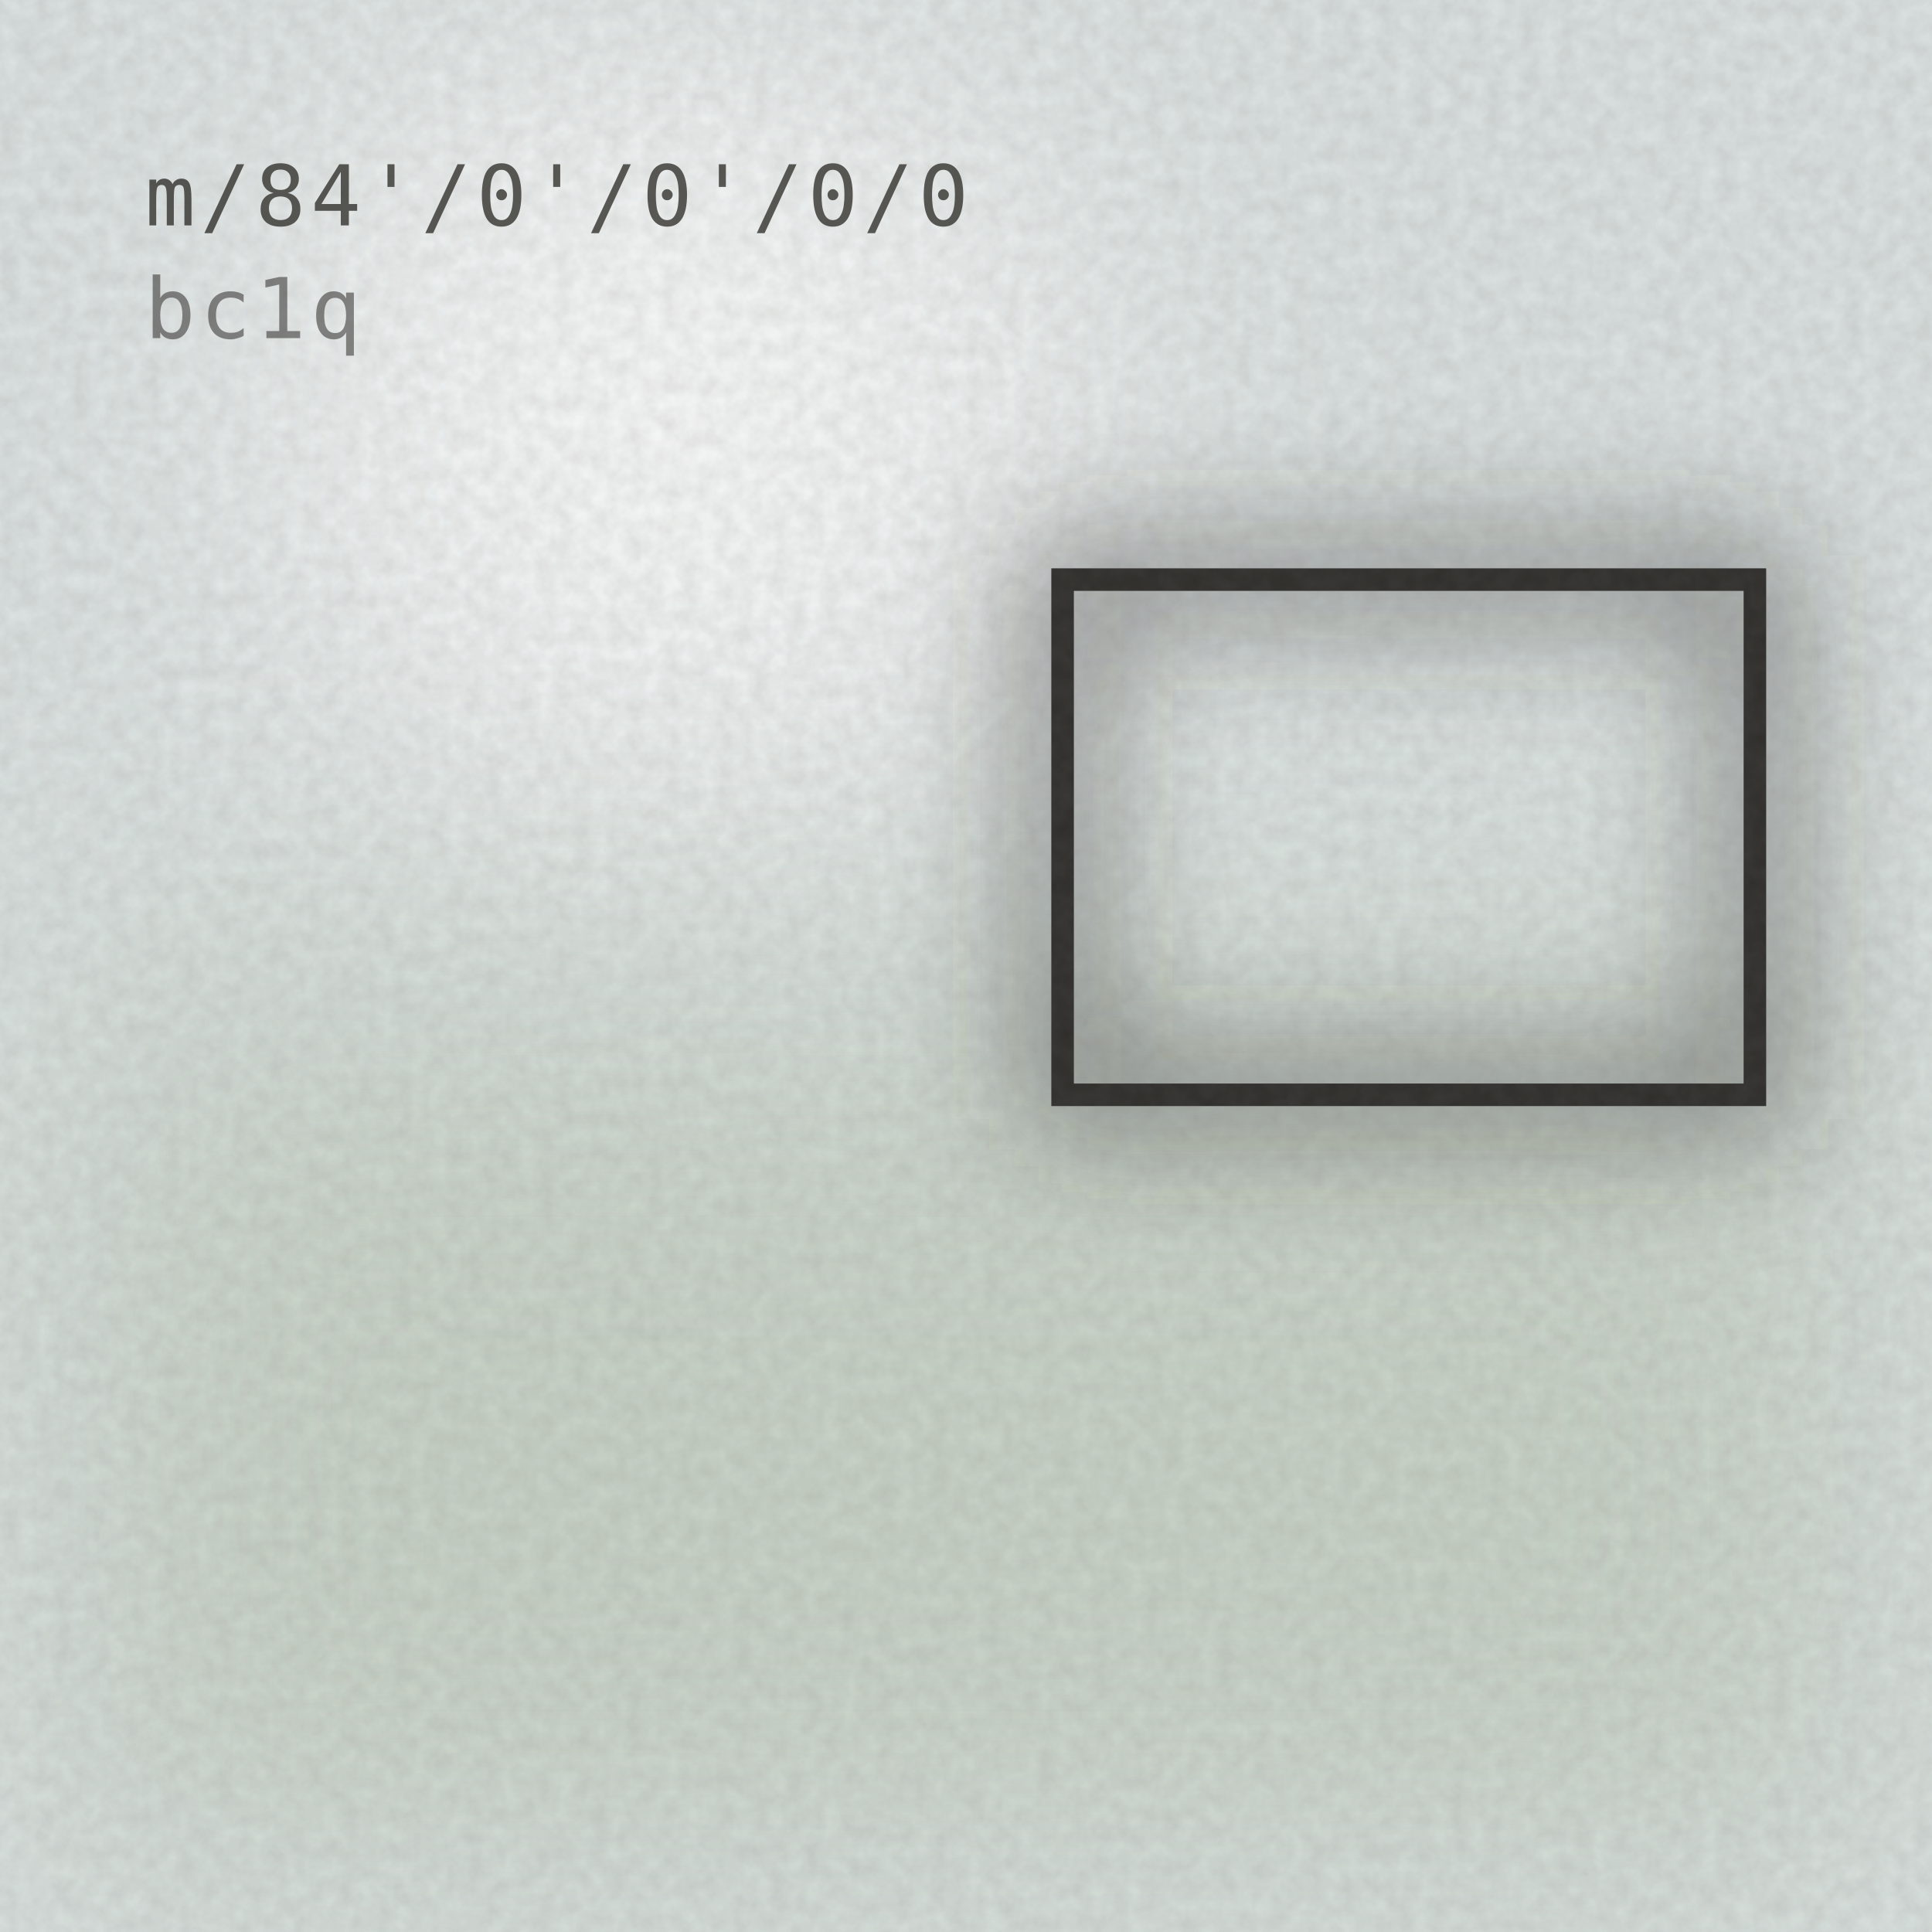
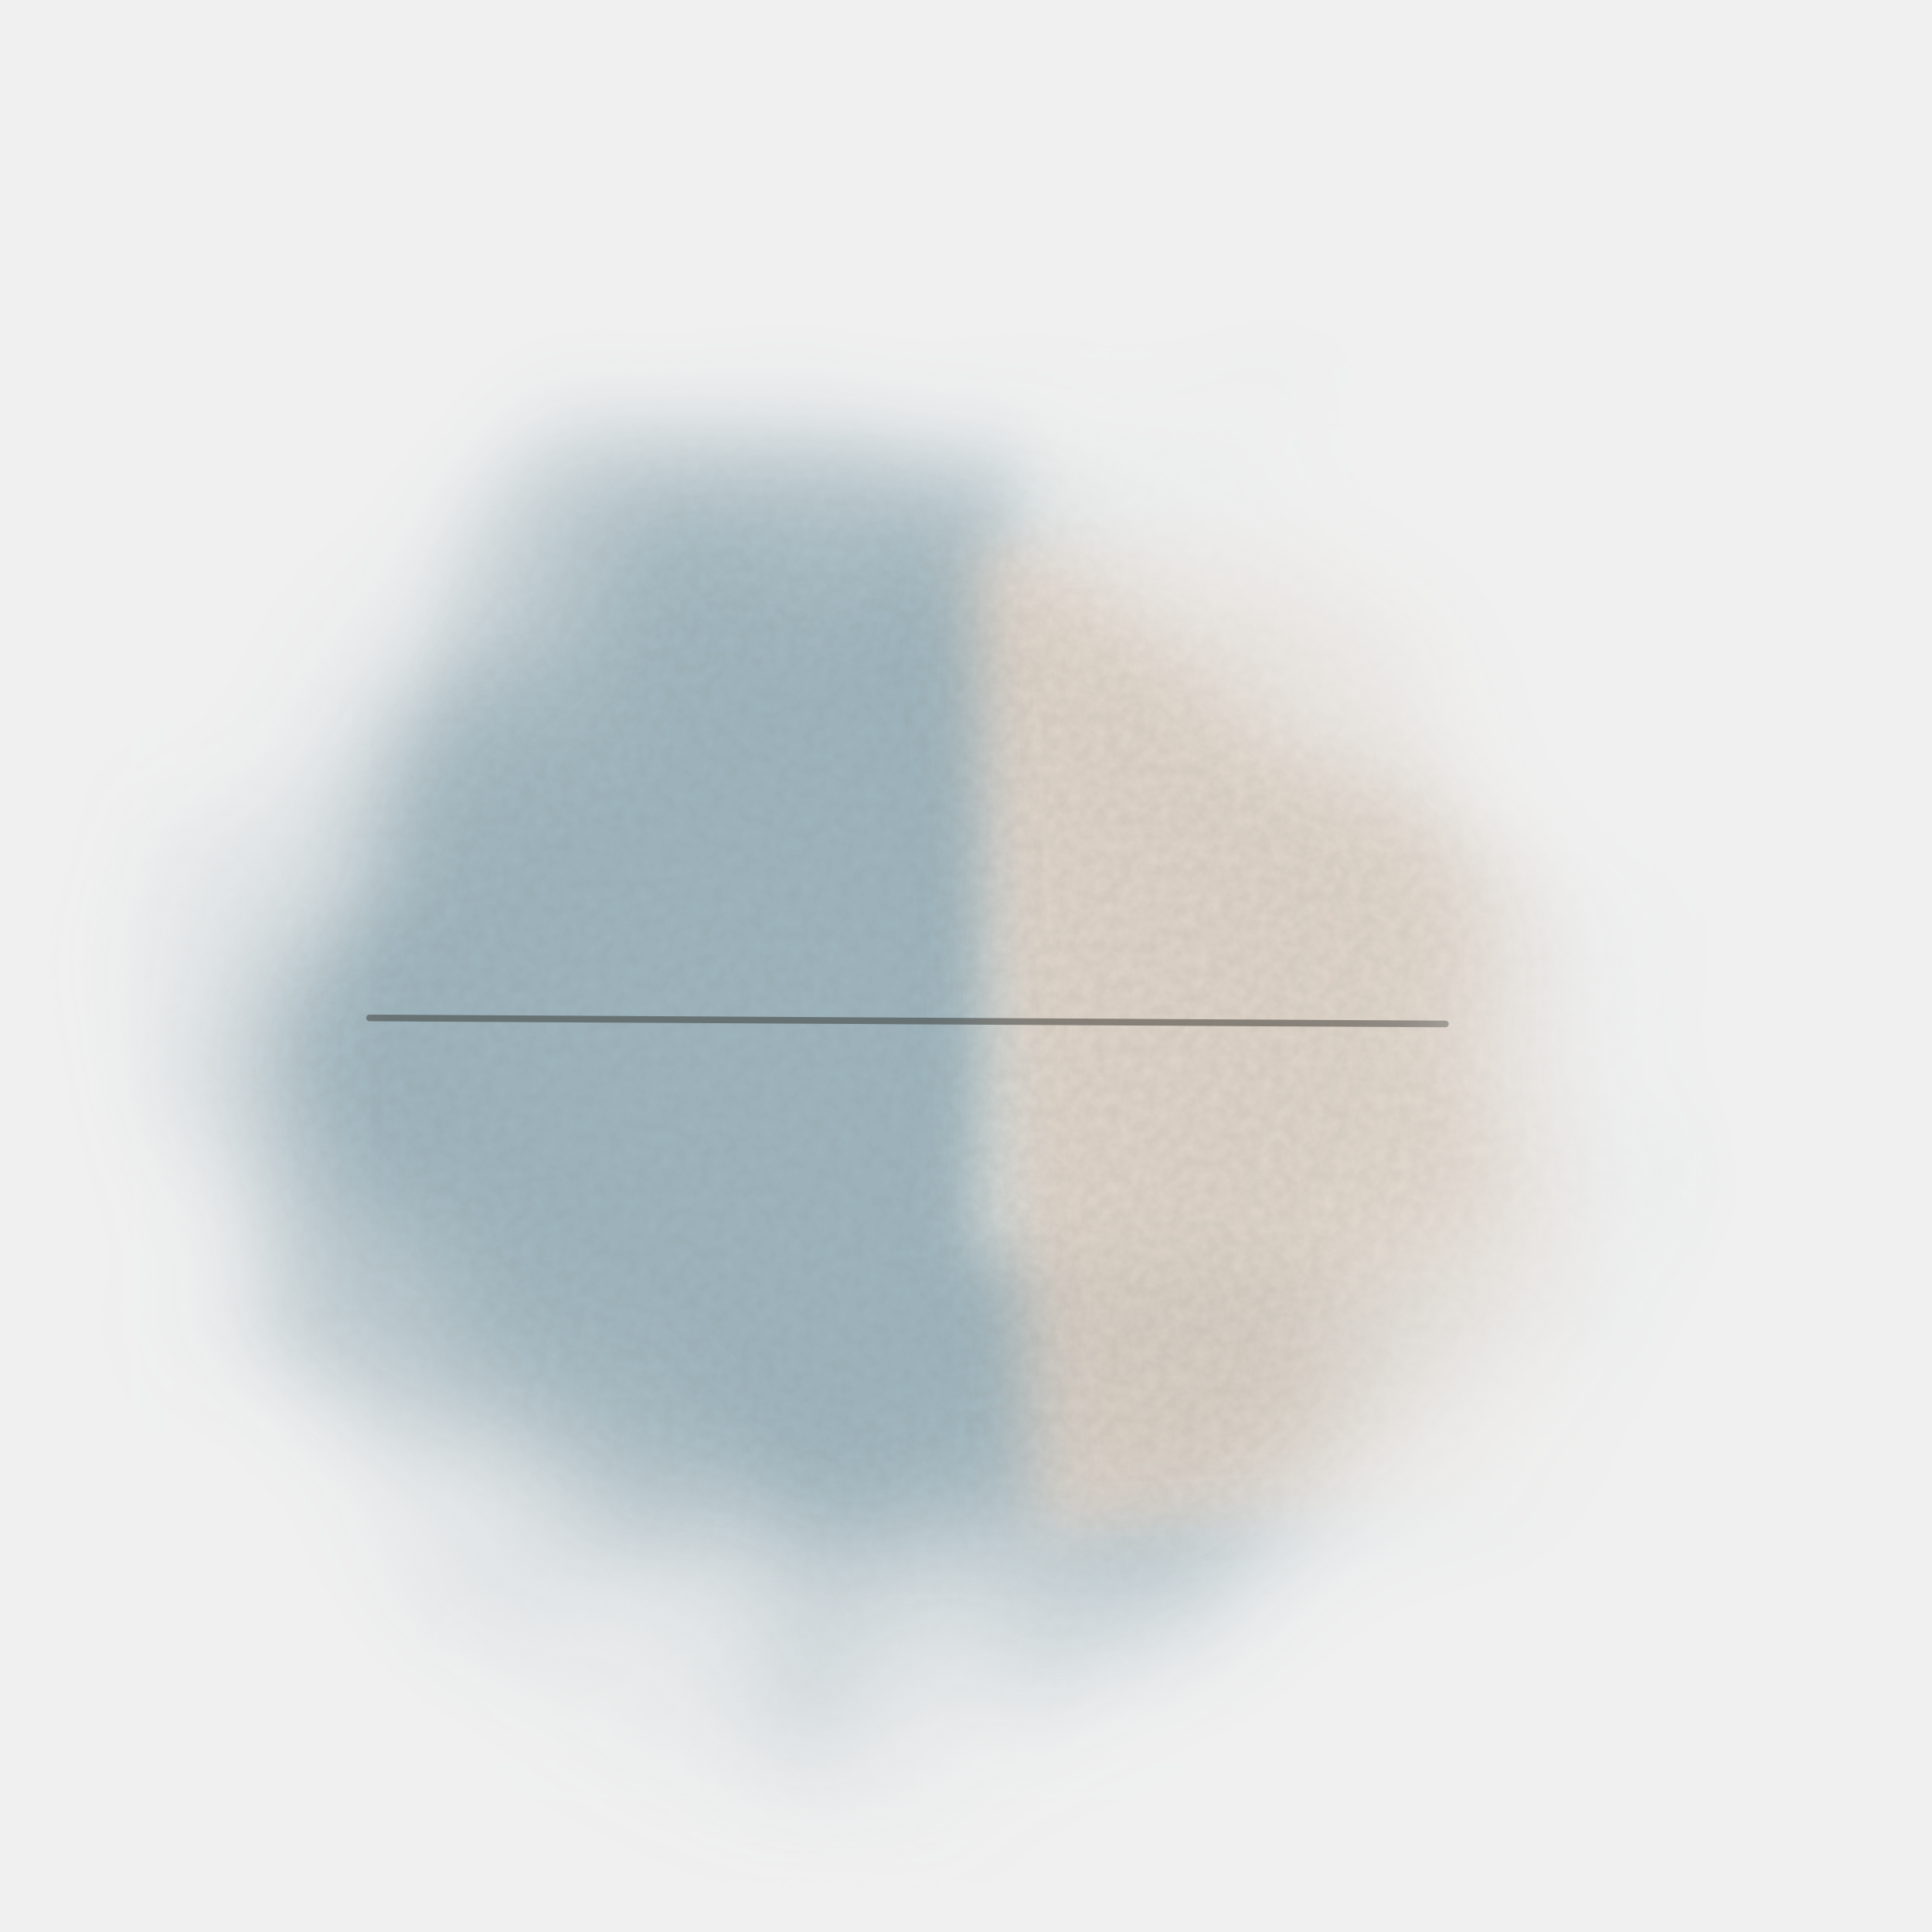
- <svg xmlns="http://www.w3.org/2000/svg" viewBox="0 0 120 120" width="120" height="120">
+ <svg xmlns="http://www.w3.org/2000/svg" viewBox="0 0 160 160" width="160" height="160">
  <defs>
-     <clipPath id="c">
-       <rect width="120" height="120" />
-     </clipPath>
-     <filter id="b" x="-50%" y="-50%" width="200%" height="200%">
-       <feGaussianBlur stdDeviation="11" />
+     <filter id="soft" x="-30%" y="-30%" width="160%" height="160%">
+       <feGaussianBlur stdDeviation="7" result="blur" />
+       <feTurbulence type="fractalNoise" baseFrequency="0.028" numOctaves="2" seed="224" result="n" />
+       <feDisplacementMap in="blur" in2="n" scale="26" xChannelSelector="R" yChannelSelector="G" />
    </filter>
-     <filter id="b2" x="-50%" y="-50%" width="200%" height="200%">
-       <feGaussianBlur stdDeviation="4" />
+     <mask id="m">
+       <g filter="url(#soft)">
+         <ellipse cx="74.0" cy="85.5" rx="50.8" ry="45.9" transform="rotate(-1.4 74.0 85.5)" fill="#fff" />
+         <ellipse cx="75.5" cy="63.6" rx="32.5" ry="19.2" transform="rotate(-24.5 75.5 63.6)" fill="#fff" opacity="0.9" />
+         <ellipse cx="97.2" cy="86.8" rx="32.6" ry="16.6" transform="rotate(27.9 97.2 86.8)" fill="#fff" opacity="0.9" />
+         <ellipse cx="65.3" cy="112.1" rx="23.6" ry="27.3" transform="rotate(-1.4 65.3 112.1)" fill="#fff" opacity="0.9" />
+       </g>
+     </mask>
+     <filter id="b1" x="-40%" y="-40%" width="180%" height="180%">
+       <feGaussianBlur stdDeviation="14" />
+     </filter>
+     <filter id="b2" x="-40%" y="-40%" width="180%" height="180%">
+       <feGaussianBlur stdDeviation="6" />
+     </filter>
+     <filter id="b3" x="-40%" y="-40%" width="180%" height="180%">
+       <feGaussianBlur stdDeviation="2.5" />
    </filter>
    <filter id="g" x="0" y="0" width="100%" height="100%">
-       <feTurbulence type="fractalNoise" baseFrequency="0.9" numOctaves="3" seed="468" stitchTiles="stitch" />
-       <feColorMatrix type="matrix" values="0 0 0 0 0.17  0 0 0 0 0.16  0 0 0 0 0.15  0 0 0 0.55 0" />
+       <feTurbulence type="fractalNoise" baseFrequency="0.95" numOctaves="3" seed="224" stitchTiles="stitch" />
+       <feColorMatrix type="matrix" values="0 0 0 0 0.18  0 0 0 0 0.18  0 0 0 0 0.16  0 0 0 0.5 0" />
    </filter>
-     <pattern id="h" width="4" height="4" patternUnits="userSpaceOnUse">
-       <circle cx="2" cy="2" r="0.9" fill="#2E2D2A" />
+     <pattern id="h" width="4.6" height="4.6" patternUnits="userSpaceOnUse">
+       <circle cx="2.3" cy="2.3" r="0.95" fill="#2E2D2A" />
    </pattern>
  </defs>
-   <g clip-path="url(#c)">
-     <rect width="120" height="120" fill="#DCE3E2" />
-     <circle cx="42" cy="26" r="25" fill="#FFFFFF" opacity="0.8" filter="url(#b)" />
-     <rect x="0" y="63" width="120" height="70" fill="#C9D3C8" filter="url(#b)" />
-     <rect x="66" y="36" width="43" height="32" fill="none" stroke="#2E2D2A" stroke-width="3" filter="url(#b2)" opacity="0.85" />
-     <rect x="66" y="36" width="43" height="32" fill="none" stroke="#2E2D2A" stroke-width="1.4" />
-     <rect width="120" height="120" filter="url(#g)" opacity="0.35" />
-     <text x="9" y="14" text-anchor="start" font-family="IBM Plex Mono, ui-monospace, Menlo, Consolas, monospace" font-size="5.2" letter-spacing="0.3" fill="#2E2D2A" fill-opacity="0.78">m/84'/0'/0'/0/0</text>
-     <text x="9" y="21" text-anchor="start" font-family="IBM Plex Mono, ui-monospace, Menlo, Consolas, monospace" font-size="5.2" letter-spacing="0.3" fill="#2E2D2A" fill-opacity="0.55">bc1q</text>
+   <g mask="url(#m)">
+     <rect x="-30.0" y="-30.0" width="220.0" height="220.0" fill="#9FB6BF" opacity="1" filter="url(#b1)" />
+     <g transform="rotate(3.6 112.0 68.3)">
+       <rect x="82.8" y="31.0" width="58.5" height="74.7" fill="#DCE3E2" opacity="0.9" filter="url(#b3)" />
+     </g>
+     <g transform="rotate(-3.7 106.9 84.7)">
+       <rect x="83.0" y="43.5" width="47.9" height="82.4" fill="#E2D3C6" opacity="0.85" filter="url(#b3)" />
+     </g>
+     <line x1="30.6" y1="84.3" x2="119.7" y2="84.8" stroke="#2E2D2A" stroke-width="0.55" opacity="0.5" stroke-linecap="round" />
+     <rect width="160" height="160" filter="url(#g)" opacity="0.32" />
  </g>
</svg>
